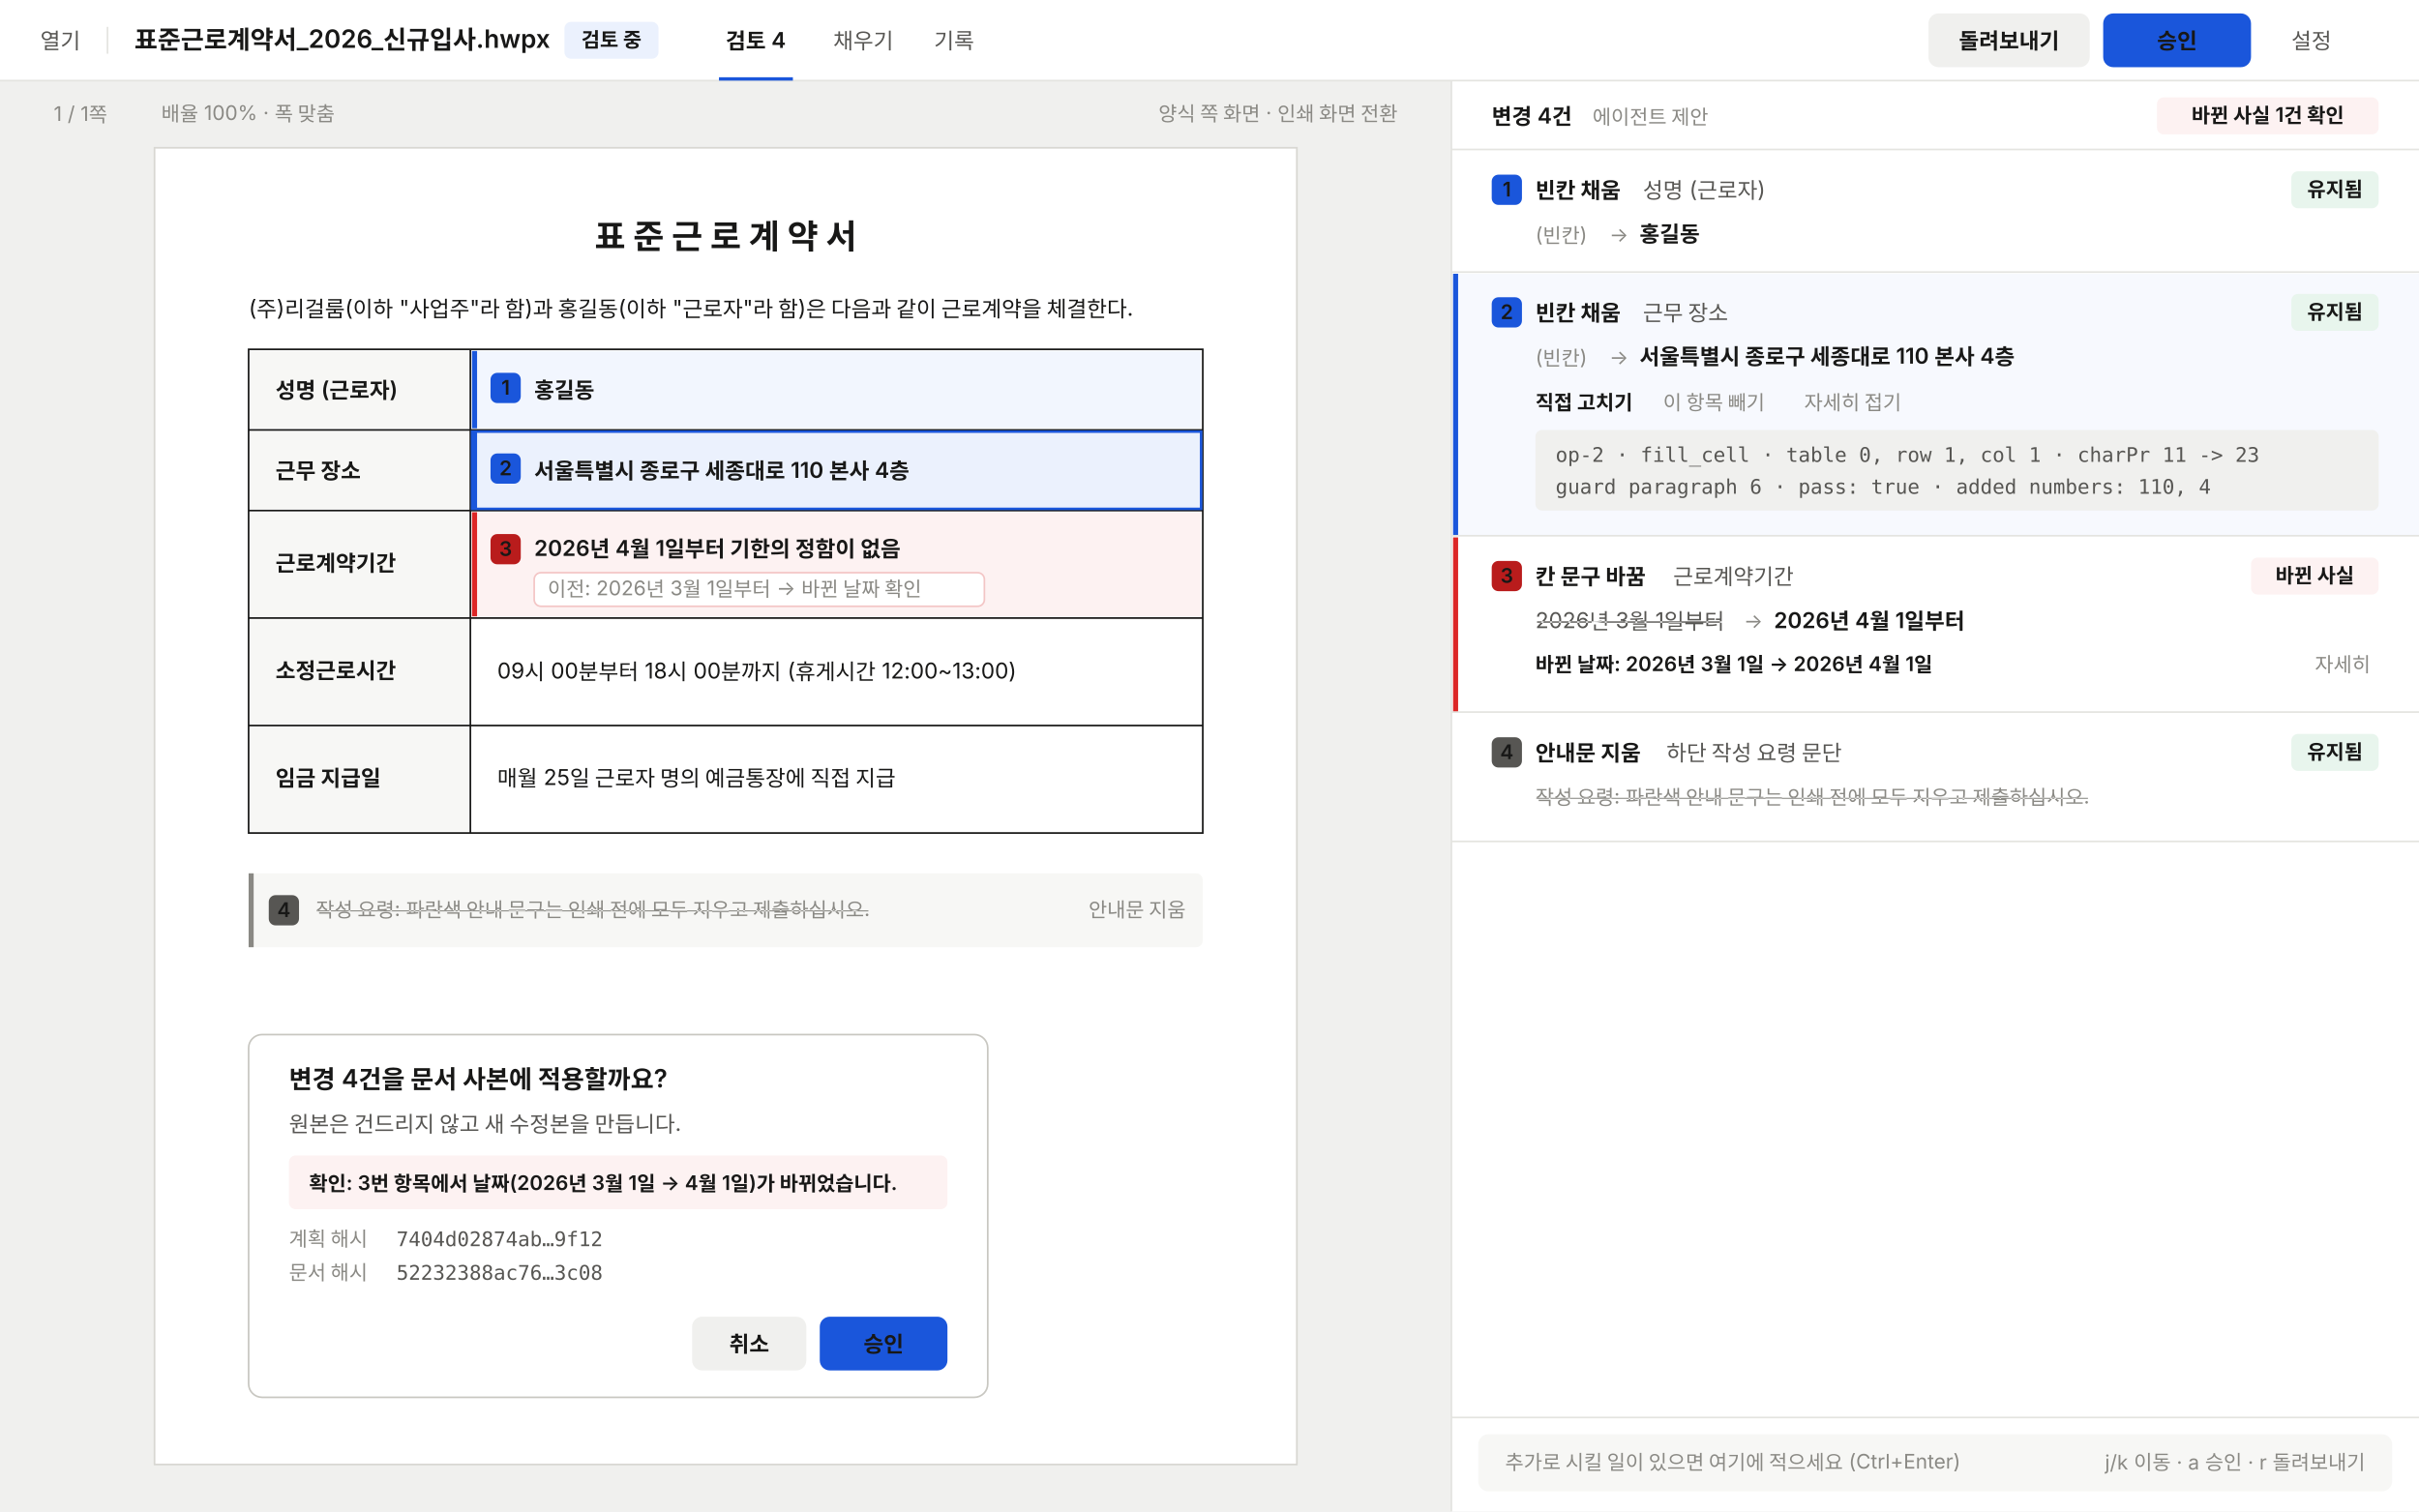
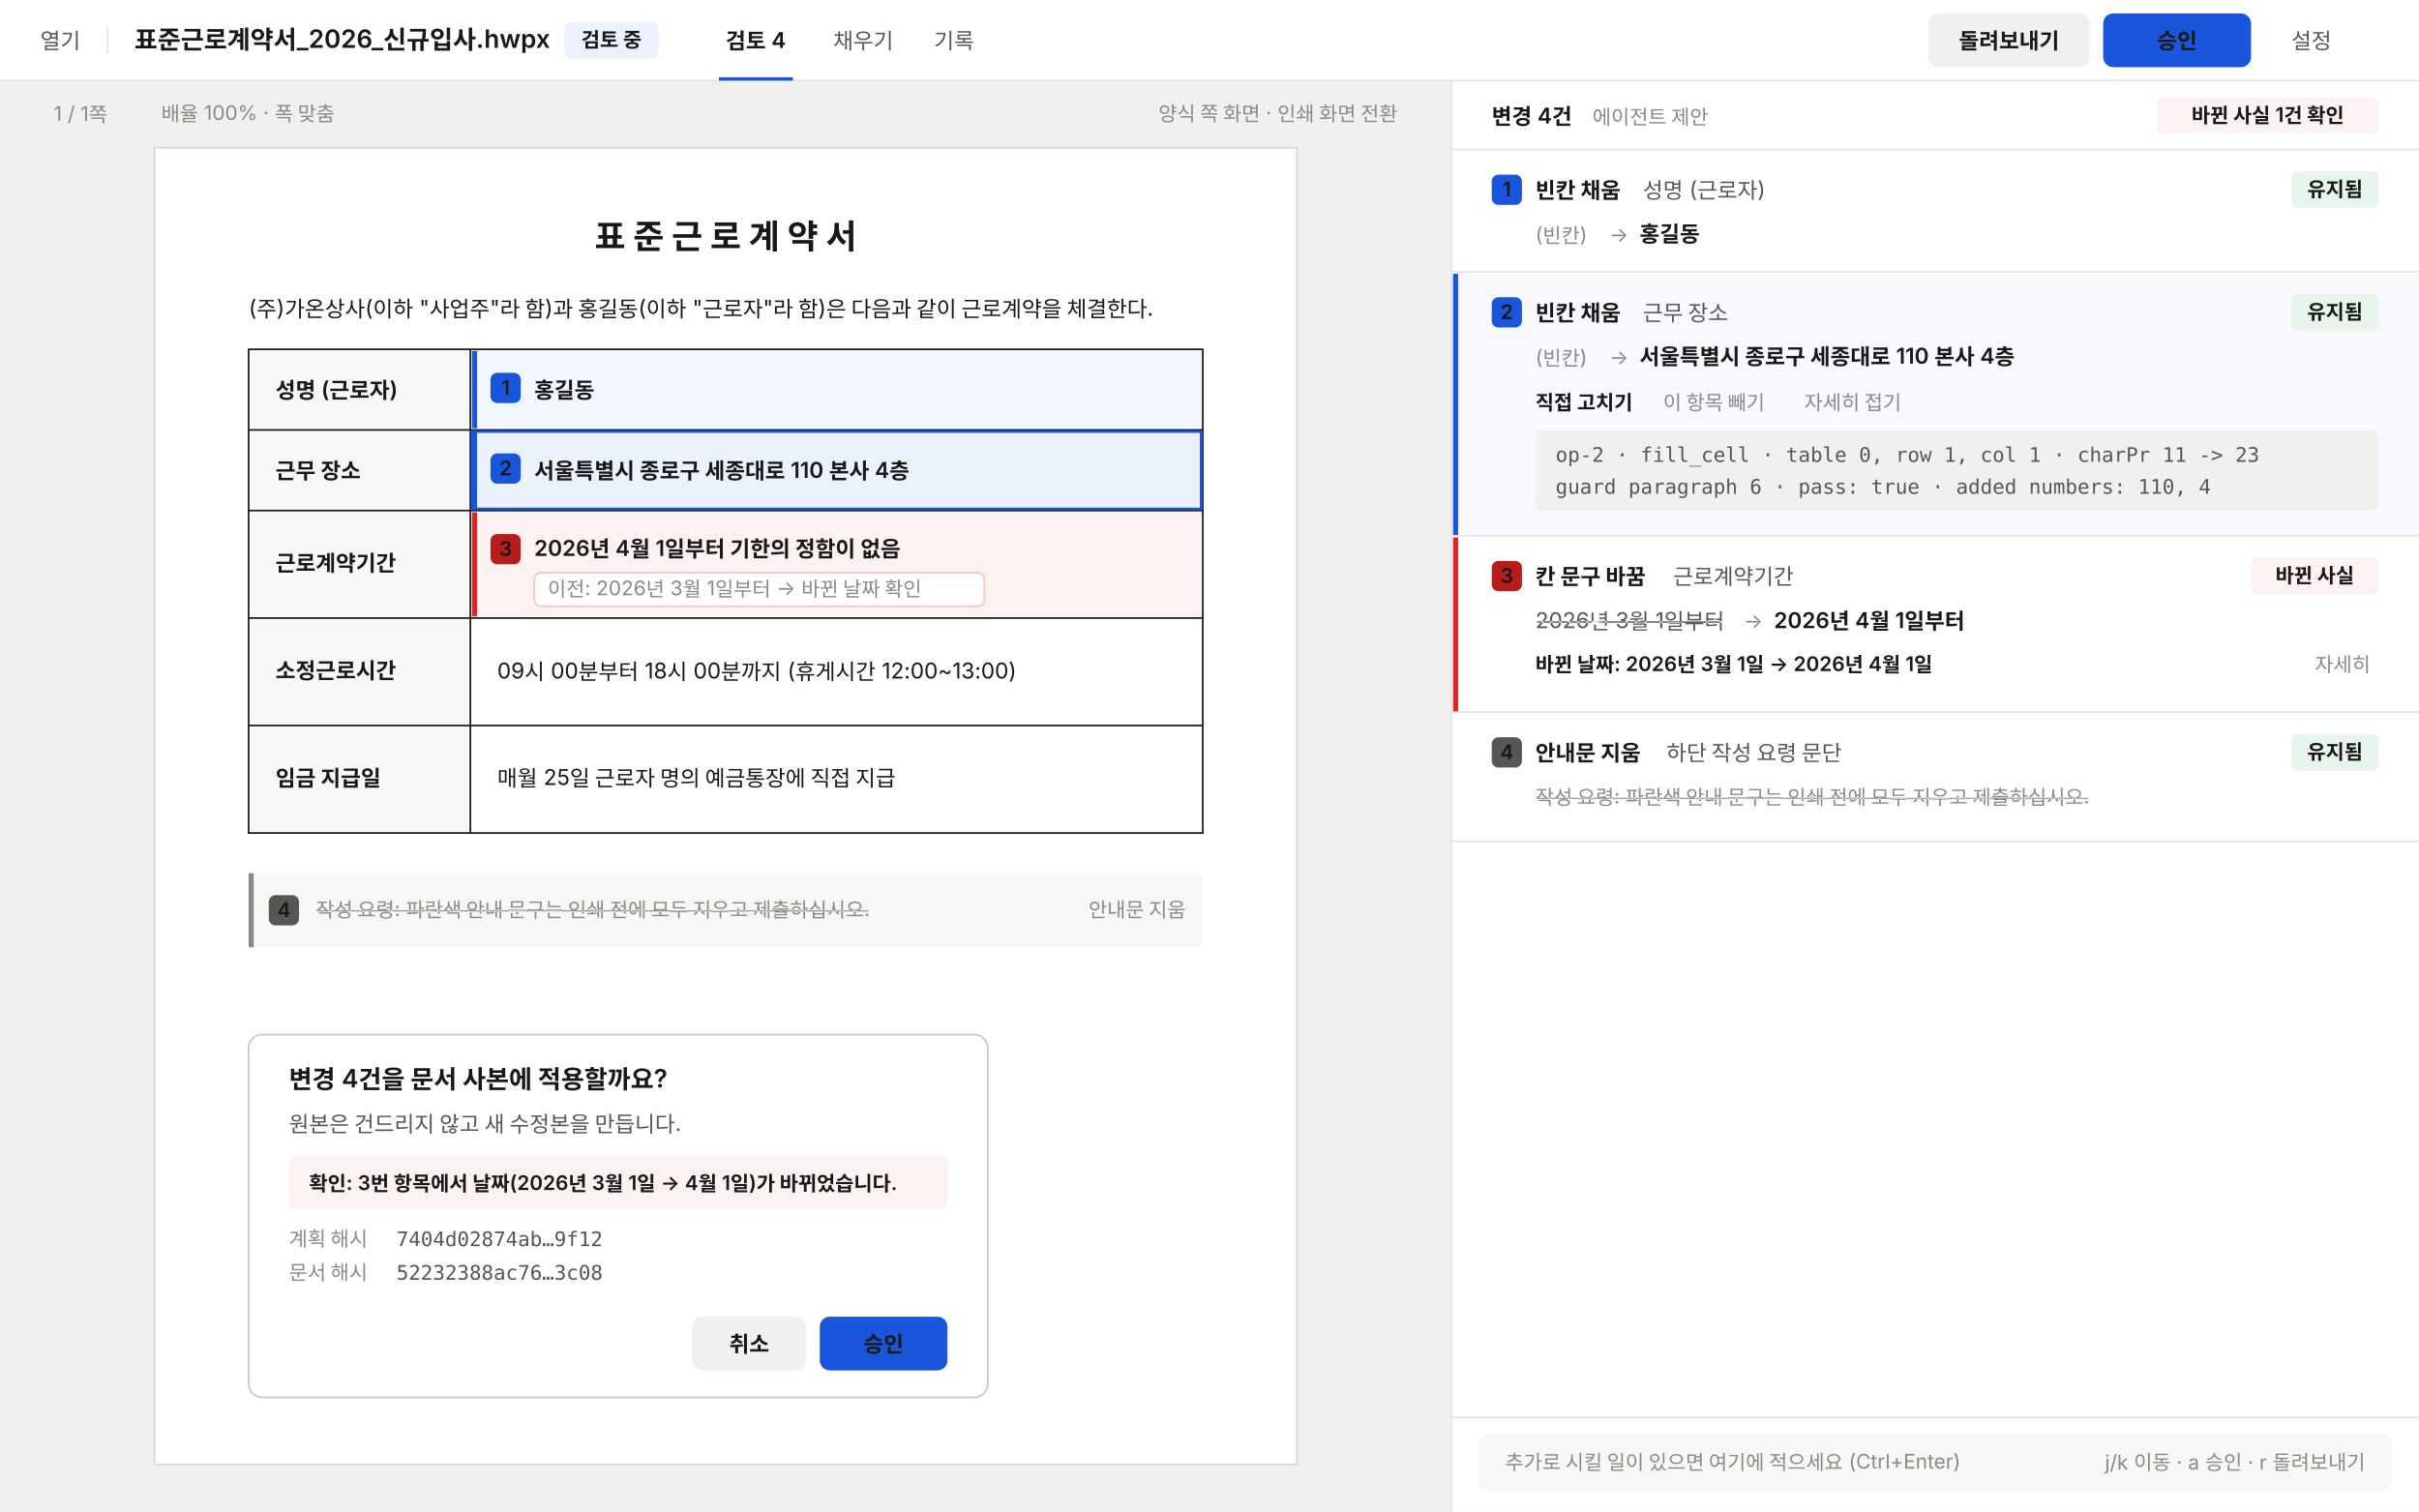
<svg xmlns="http://www.w3.org/2000/svg" width="1440" height="900" viewBox="0 0 1440 900">
  <defs>
    <style>
      text { font-family: "Pretendard Variable", "Pretendard", -apple-system, BlinkMacSystemFont, system-ui, sans-serif; fill: #181817; }
      .muted { fill: #8A8984; font-size: 12px; font-weight: 400; }
      .sec { fill: #575653; font-size: 13px; font-weight: 400; }
      .body { fill: #181817; font-size: 13px; font-weight: 400; }
      .semi { fill: #181817; font-size: 13px; font-weight: 600; }
      .lg { fill: #181817; font-size: 15px; font-weight: 600; }
      .mono { font-family: ui-monospace, "SFMono-Regular", Menlo, Consolas, monospace; font-size: 12px; fill: #575653; }
    </style>
  </defs>
  <rect x="0" y="0" width="864" height="900" fill="#F0F0EE" />
  <rect x="864" y="0" width="576" height="900" fill="#FFFFFF" />
  <line x1="864" y1="48" x2="864" y2="900" stroke="#E4E4E0" stroke-width="1" />
  <rect x="0" y="0" width="1440" height="48" fill="#FFFFFF" />
  <line x1="0" y1="48" x2="1440" y2="48" stroke="#E4E4E0" stroke-width="1" />
  <text x="24" y="29" class="sec">열기</text>
  <line x1="64" y1="16" x2="64" y2="32" stroke="#E4E4E0" stroke-width="1" />
  <text x="80" y="29" class="lg">표준근로계약서_2026_신규입사.hwpx</text>
  <rect x="336" y="13" width="56" height="22" rx="4" fill="#EBF1FD" />
  <text x="364" y="28" text-anchor="middle" font-size="12" font-weight="600" fill="#1A56DB">검토 중</text>
  <text x="432" y="29" class="semi" fill="#1A56DB">검토 4</text>
  <rect x="428" y="46" width="44" height="2" fill="#1A56DB" />
  <text x="496" y="29" class="sec">채우기</text>
  <text x="556" y="29" class="sec">기록</text>
  <rect x="1148" y="8" width="96" height="32" rx="6" fill="#F0F0EE" />
  <text x="1196" y="29" text-anchor="middle" class="semi">돌려보내기</text>
  <rect x="1252" y="8" width="88" height="32" rx="6" fill="#1A56DB" />
  <text x="1296" y="29" text-anchor="middle" font-size="13" font-weight="600" fill="#FFFFFF">승인</text>
  <text x="1364" y="29" class="sec">설정</text>
  <text x="32" y="72" class="muted">1 / 1쪽</text>
  <text x="96" y="72" class="muted">배율 100% · 폭 맞춤</text>
  <text x="832" y="72" text-anchor="end" class="muted">양식 쪽 화면 · 인쇄 화면 전환</text>
  <rect x="92" y="88" width="680" height="784" fill="#FFFFFF" stroke="#D8D7D2" stroke-width="1" />
  <text x="432" y="148" text-anchor="middle" font-size="20" font-weight="600">표 준 근 로 계 약 서</text>
-   <text x="148" y="188" class="body">(주)리걸룸(이하 "사업주"라 함)과 홍길동(이하 "근로자"라 함)은 다음과 같이 근로계약을 체결한다.</text>
+   <text x="148" y="188" class="body">(주)가온상사(이하 "사업주"라 함)과 홍길동(이하 "근로자"라 함)은 다음과 같이 근로계약을 체결한다.</text>
  <rect x="148" y="208" width="568" height="288" fill="#FFFFFF" stroke="#181817" stroke-width="1" />
  <line x1="280" y1="208" x2="280" y2="496" stroke="#181817" stroke-width="1" />
  <line x1="148" y1="256" x2="716" y2="256" stroke="#181817" stroke-width="1" />
  <line x1="148" y1="304" x2="716" y2="304" stroke="#181817" stroke-width="1" />
  <line x1="148" y1="368" x2="716" y2="368" stroke="#181817" stroke-width="1" />
  <line x1="148" y1="432" x2="716" y2="432" stroke="#181817" stroke-width="1" />
  <rect x="149" y="209" width="130" height="46" fill="#F7F7F5" />
  <text x="164" y="237" class="semi">성명 (근로자)</text>
  <rect x="281" y="209" width="434" height="46" fill="#F2F6FE" />
  <rect x="281" y="209" width="3" height="46" fill="#1A56DB" />
  <rect x="292" y="222" width="18" height="18" rx="4" fill="#1A56DB" />
  <text x="301" y="235" text-anchor="middle" font-size="12" font-weight="600" fill="#FFFFFF">1</text>
  <text x="318" y="237" class="semi">홍길동</text>
  <rect x="149" y="257" width="130" height="46" fill="#F7F7F5" />
  <text x="164" y="285" class="semi">근무 장소</text>
  <rect x="281" y="257" width="434" height="46" fill="#EBF1FD" stroke="#1A56DB" stroke-width="1.5" />
  <rect x="281" y="257" width="3" height="46" fill="#1A56DB" />
  <rect x="292" y="270" width="18" height="18" rx="4" fill="#1A56DB" />
  <text x="301" y="283" text-anchor="middle" font-size="12" font-weight="600" fill="#FFFFFF">2</text>
  <text x="318" y="285" class="semi">서울특별시 종로구 세종대로 110 본사 4층</text>
  <rect x="149" y="305" width="130" height="62" fill="#F7F7F5" />
  <text x="164" y="340" class="semi">근로계약기간</text>
  <rect x="281" y="305" width="434" height="62" fill="#FDF2F2" />
  <rect x="281" y="305" width="3" height="62" fill="#DC2626" />
  <rect x="292" y="318" width="18" height="18" rx="4" fill="#B91C1C" />
  <text x="301" y="331" text-anchor="middle" font-size="12" font-weight="600" fill="#FFFFFF">3</text>
  <text x="318" y="331" class="semi" fill="#B91C1C">2026년 4월 1일부터 기한의 정함이 없음</text>
  <rect x="318" y="341" width="268" height="20" rx="4" fill="#FFFFFF" stroke="#F3C5C5" stroke-width="1" />
  <text x="326" y="355" class="muted">이전: 2026년 3월 1일부터 → 바뀐 날짜 확인</text>
  <rect x="149" y="369" width="130" height="62" fill="#F7F7F5" />
  <text x="164" y="404" class="semi">소정근로시간</text>
  <text x="296" y="404" class="body">09시 00분부터 18시 00분까지 (휴게시간 12:00~13:00)</text>
  <rect x="149" y="433" width="130" height="62" fill="#F7F7F5" />
  <text x="164" y="468" class="semi">임금 지급일</text>
  <text x="296" y="468" class="body">매월 25일 근로자 명의 예금통장에 직접 지급</text>
  <rect x="148" y="520" width="568" height="44" rx="4" fill="#F7F7F5" />
  <rect x="148" y="520" width="3" height="44" fill="#8A8984" />
  <rect x="160" y="533" width="18" height="18" rx="4" fill="#575653" />
  <text x="169" y="546" text-anchor="middle" font-size="12" font-weight="600" fill="#FFFFFF">4</text>
  <text x="188" y="546" class="muted" text-decoration="line-through">작성 요령: 파란색 안내 문구는 인쇄 전에 모두 지우고 제출하십시오.</text>
  <text x="648" y="546" class="muted">안내문 지움</text>
  <rect x="148" y="616" width="440" height="216" rx="8" fill="#FFFFFF" stroke="#C8C7C1" stroke-width="1" />
  <text x="172" y="648" class="lg">변경 4건을 문서 사본에 적용할까요?</text>
  <text x="172" y="674" class="sec">원본은 건드리지 않고 새 수정본을 만듭니다.</text>
  <rect x="172" y="688" width="392" height="32" rx="4" fill="#FDF2F2" />
  <text x="184" y="709" font-size="12" font-weight="600" fill="#B91C1C">확인: 3번 항목에서 날짜(2026년 3월 1일 → 4월 1일)가 바뀌었습니다.</text>
  <text x="172" y="742" class="muted">계획 해시</text>
  <text x="236" y="742" class="mono">7404d02874ab…9f12</text>
  <text x="172" y="762" class="muted">문서 해시</text>
  <text x="236" y="762" class="mono">52232388ac76…3c08</text>
  <rect x="412" y="784" width="68" height="32" rx="6" fill="#F0F0EE" />
  <text x="446" y="805" text-anchor="middle" class="semi">취소</text>
  <rect x="488" y="784" width="76" height="32" rx="6" fill="#1A56DB" />
  <text x="526" y="805" text-anchor="middle" font-size="13" font-weight="600" fill="#FFFFFF">승인</text>
  <rect x="865" y="49" width="575" height="40" fill="#FFFFFF" />
  <text x="888" y="74" class="semi">변경 4건</text>
  <text x="948" y="74" class="muted">에이전트 제안</text>
  <rect x="1284" y="58" width="132" height="22" rx="4" fill="#FDF2F2" />
  <text x="1350" y="73" text-anchor="middle" font-size="12" font-weight="600" fill="#B91C1C">바뀐 사실 1건 확인</text>
  <line x1="864" y1="89" x2="1440" y2="89" stroke="#E4E4E0" stroke-width="1" />
  <rect x="865" y="90" width="575" height="72" fill="#FFFFFF" />
  <rect x="888" y="104" width="18" height="18" rx="4" fill="#1A56DB" />
  <text x="897" y="117" text-anchor="middle" font-size="12" font-weight="600" fill="#FFFFFF">1</text>
  <text x="914" y="118" class="semi">빈칸 채움</text>
  <text x="978" y="118" class="sec">성명 (근로자)</text>
  <rect x="1364" y="102" width="52" height="22" rx="4" fill="#E8F5ED" />
  <text x="1390" y="117" text-anchor="middle" font-size="12" font-weight="600" fill="#166534">유지됨</text>
  <text x="914" y="144" class="muted">(빈칸)</text>
  <text x="958" y="144" class="muted">→</text>
  <text x="976" y="144" class="semi">홍길동</text>
  <line x1="864" y1="162" x2="1440" y2="162" stroke="#E4E4E0" stroke-width="1" />
  <rect x="865" y="163" width="575" height="156" fill="#F7F9FE" />
  <rect x="865" y="163" width="3" height="156" fill="#1A56DB" />
  <rect x="888" y="177" width="18" height="18" rx="4" fill="#1A56DB" />
  <text x="897" y="190" text-anchor="middle" font-size="12" font-weight="600" fill="#FFFFFF">2</text>
  <text x="914" y="191" class="semi">빈칸 채움</text>
  <text x="978" y="191" class="sec">근무 장소</text>
  <rect x="1364" y="175" width="52" height="22" rx="4" fill="#E8F5ED" />
  <text x="1390" y="190" text-anchor="middle" font-size="12" font-weight="600" fill="#166534">유지됨</text>
  <text x="914" y="217" class="muted">(빈칸)</text>
  <text x="958" y="217" class="muted">→</text>
  <text x="976" y="217" class="semi">서울특별시 종로구 세종대로 110 본사 4층</text>
  <text x="914" y="244" font-size="12" font-weight="600" fill="#1A56DB">직접 고치기</text>
  <text x="990" y="244" class="muted">이 항목 빼기</text>
  <text x="1074" y="244" class="muted">자세히 접기</text>
  <rect x="914" y="256" width="502" height="48" rx="4" fill="#F0F0EE" />
  <text x="926" y="275" class="mono">op-2 · fill_cell · table 0, row 1, col 1 · charPr 11 -&gt; 23</text>
  <text x="926" y="294" class="mono">guard paragraph 6 · pass: true · added numbers: 110, 4</text>
  <line x1="864" y1="319" x2="1440" y2="319" stroke="#E4E4E0" stroke-width="1" />
  <rect x="865" y="320" width="575" height="104" fill="#FFFFFF" />
  <rect x="865" y="320" width="3" height="104" fill="#DC2626" />
  <rect x="888" y="334" width="18" height="18" rx="4" fill="#B91C1C" />
  <text x="897" y="347" text-anchor="middle" font-size="12" font-weight="600" fill="#FFFFFF">3</text>
  <text x="914" y="348" class="semi">칸 문구 바꿈</text>
  <text x="996" y="348" class="sec">근로계약기간</text>
  <rect x="1340" y="332" width="76" height="22" rx="4" fill="#FDF2F2" />
  <text x="1378" y="347" text-anchor="middle" font-size="12" font-weight="600" fill="#B91C1C">바뀐 사실</text>
  <text x="914" y="374" class="sec" text-decoration="line-through">2026년 3월 1일부터</text>
  <text x="1038" y="374" class="muted">→</text>
  <text x="1056" y="374" class="semi">2026년 4월 1일부터</text>
  <text x="914" y="400" font-size="12" font-weight="600" fill="#B91C1C">바뀐 날짜: 2026년 3월 1일 → 2026년 4월 1일</text>
  <text x="1378" y="400" class="muted">자세히</text>
  <line x1="864" y1="424" x2="1440" y2="424" stroke="#E4E4E0" stroke-width="1" />
  <rect x="865" y="425" width="575" height="76" fill="#FFFFFF" />
  <rect x="888" y="439" width="18" height="18" rx="4" fill="#575653" />
  <text x="897" y="452" text-anchor="middle" font-size="12" font-weight="600" fill="#FFFFFF">4</text>
  <text x="914" y="453" class="semi">안내문 지움</text>
  <text x="992" y="453" class="sec">하단 작성 요령 문단</text>
  <rect x="1364" y="437" width="52" height="22" rx="4" fill="#E8F5ED" />
  <text x="1390" y="452" text-anchor="middle" font-size="12" font-weight="600" fill="#166534">유지됨</text>
  <text x="914" y="479" class="muted" text-decoration="line-through">작성 요령: 파란색 안내 문구는 인쇄 전에 모두 지우고 제출하십시오.</text>
  <line x1="864" y1="501" x2="1440" y2="501" stroke="#E4E4E0" stroke-width="1" />
  <line x1="864" y1="844" x2="1440" y2="844" stroke="#E4E4E0" stroke-width="1" />
  <rect x="880" y="854" width="544" height="34" rx="6" fill="#F7F7F5" />
  <text x="896" y="875" class="muted">추가로 시킬 일이 있으면 여기에 적으세요 (Ctrl+Enter)</text>
  <text x="1408" y="875" text-anchor="end" class="muted">j/k 이동 · a 승인 · r 돌려보내기</text>
</svg>
